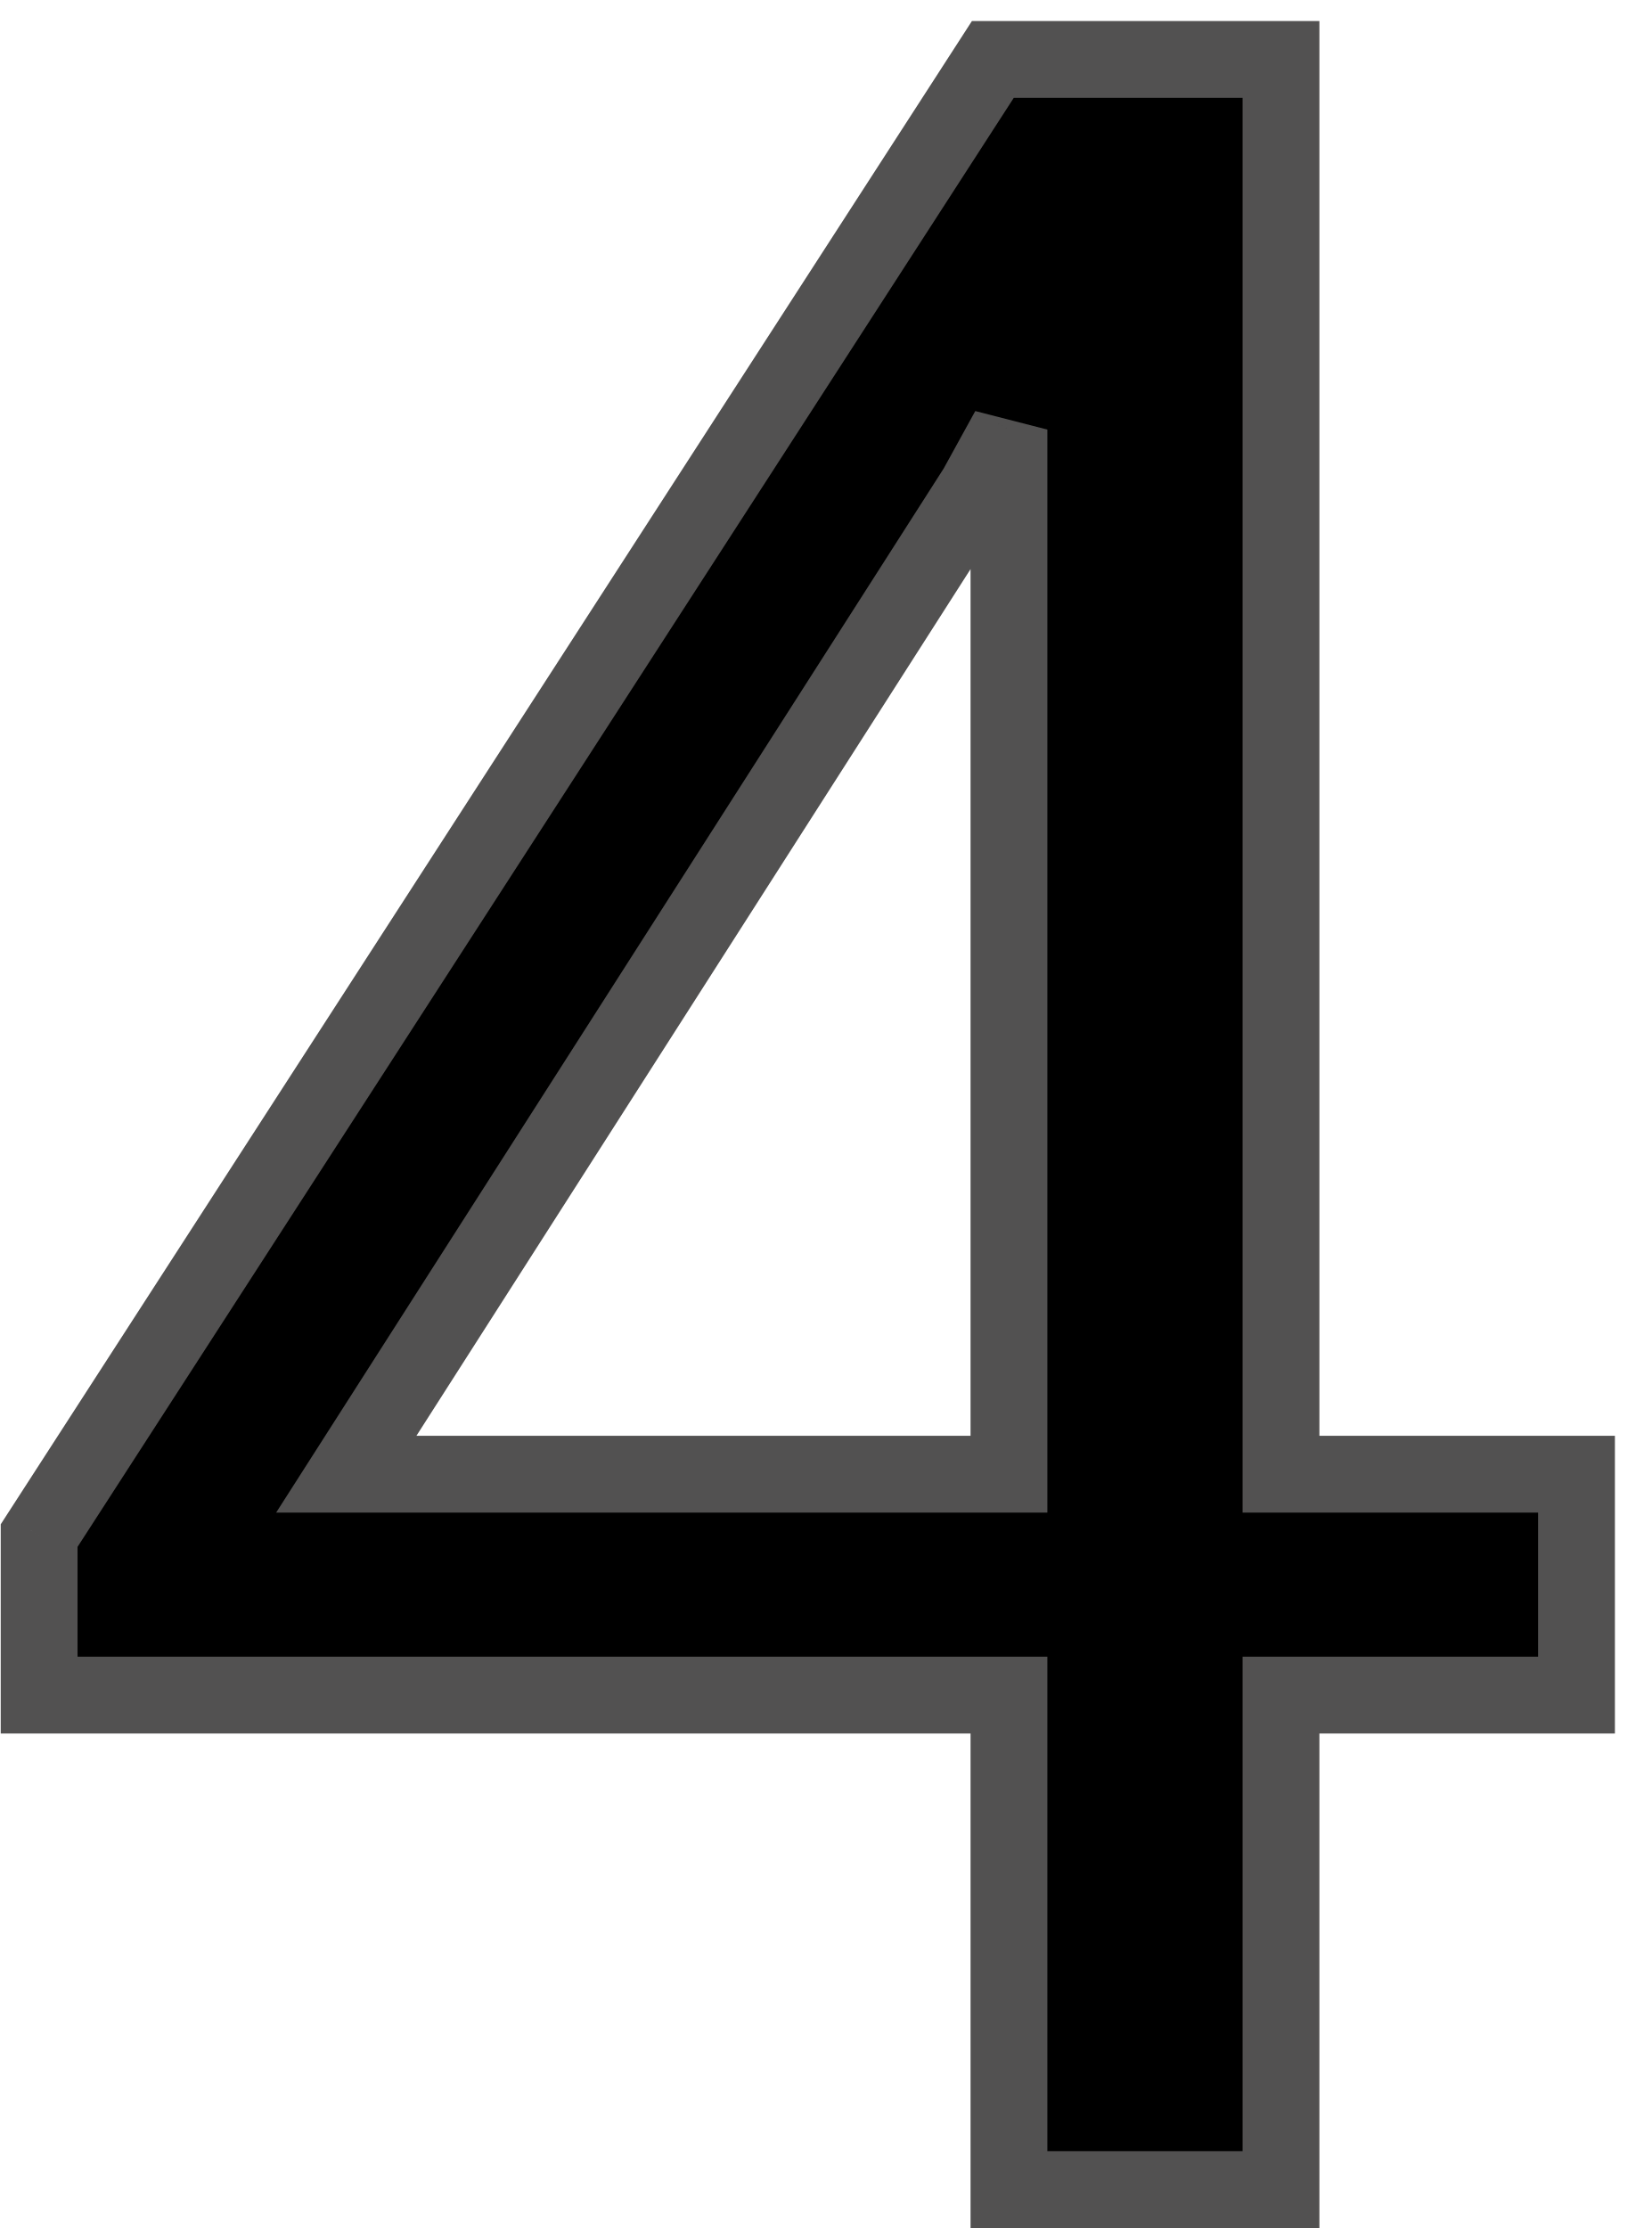
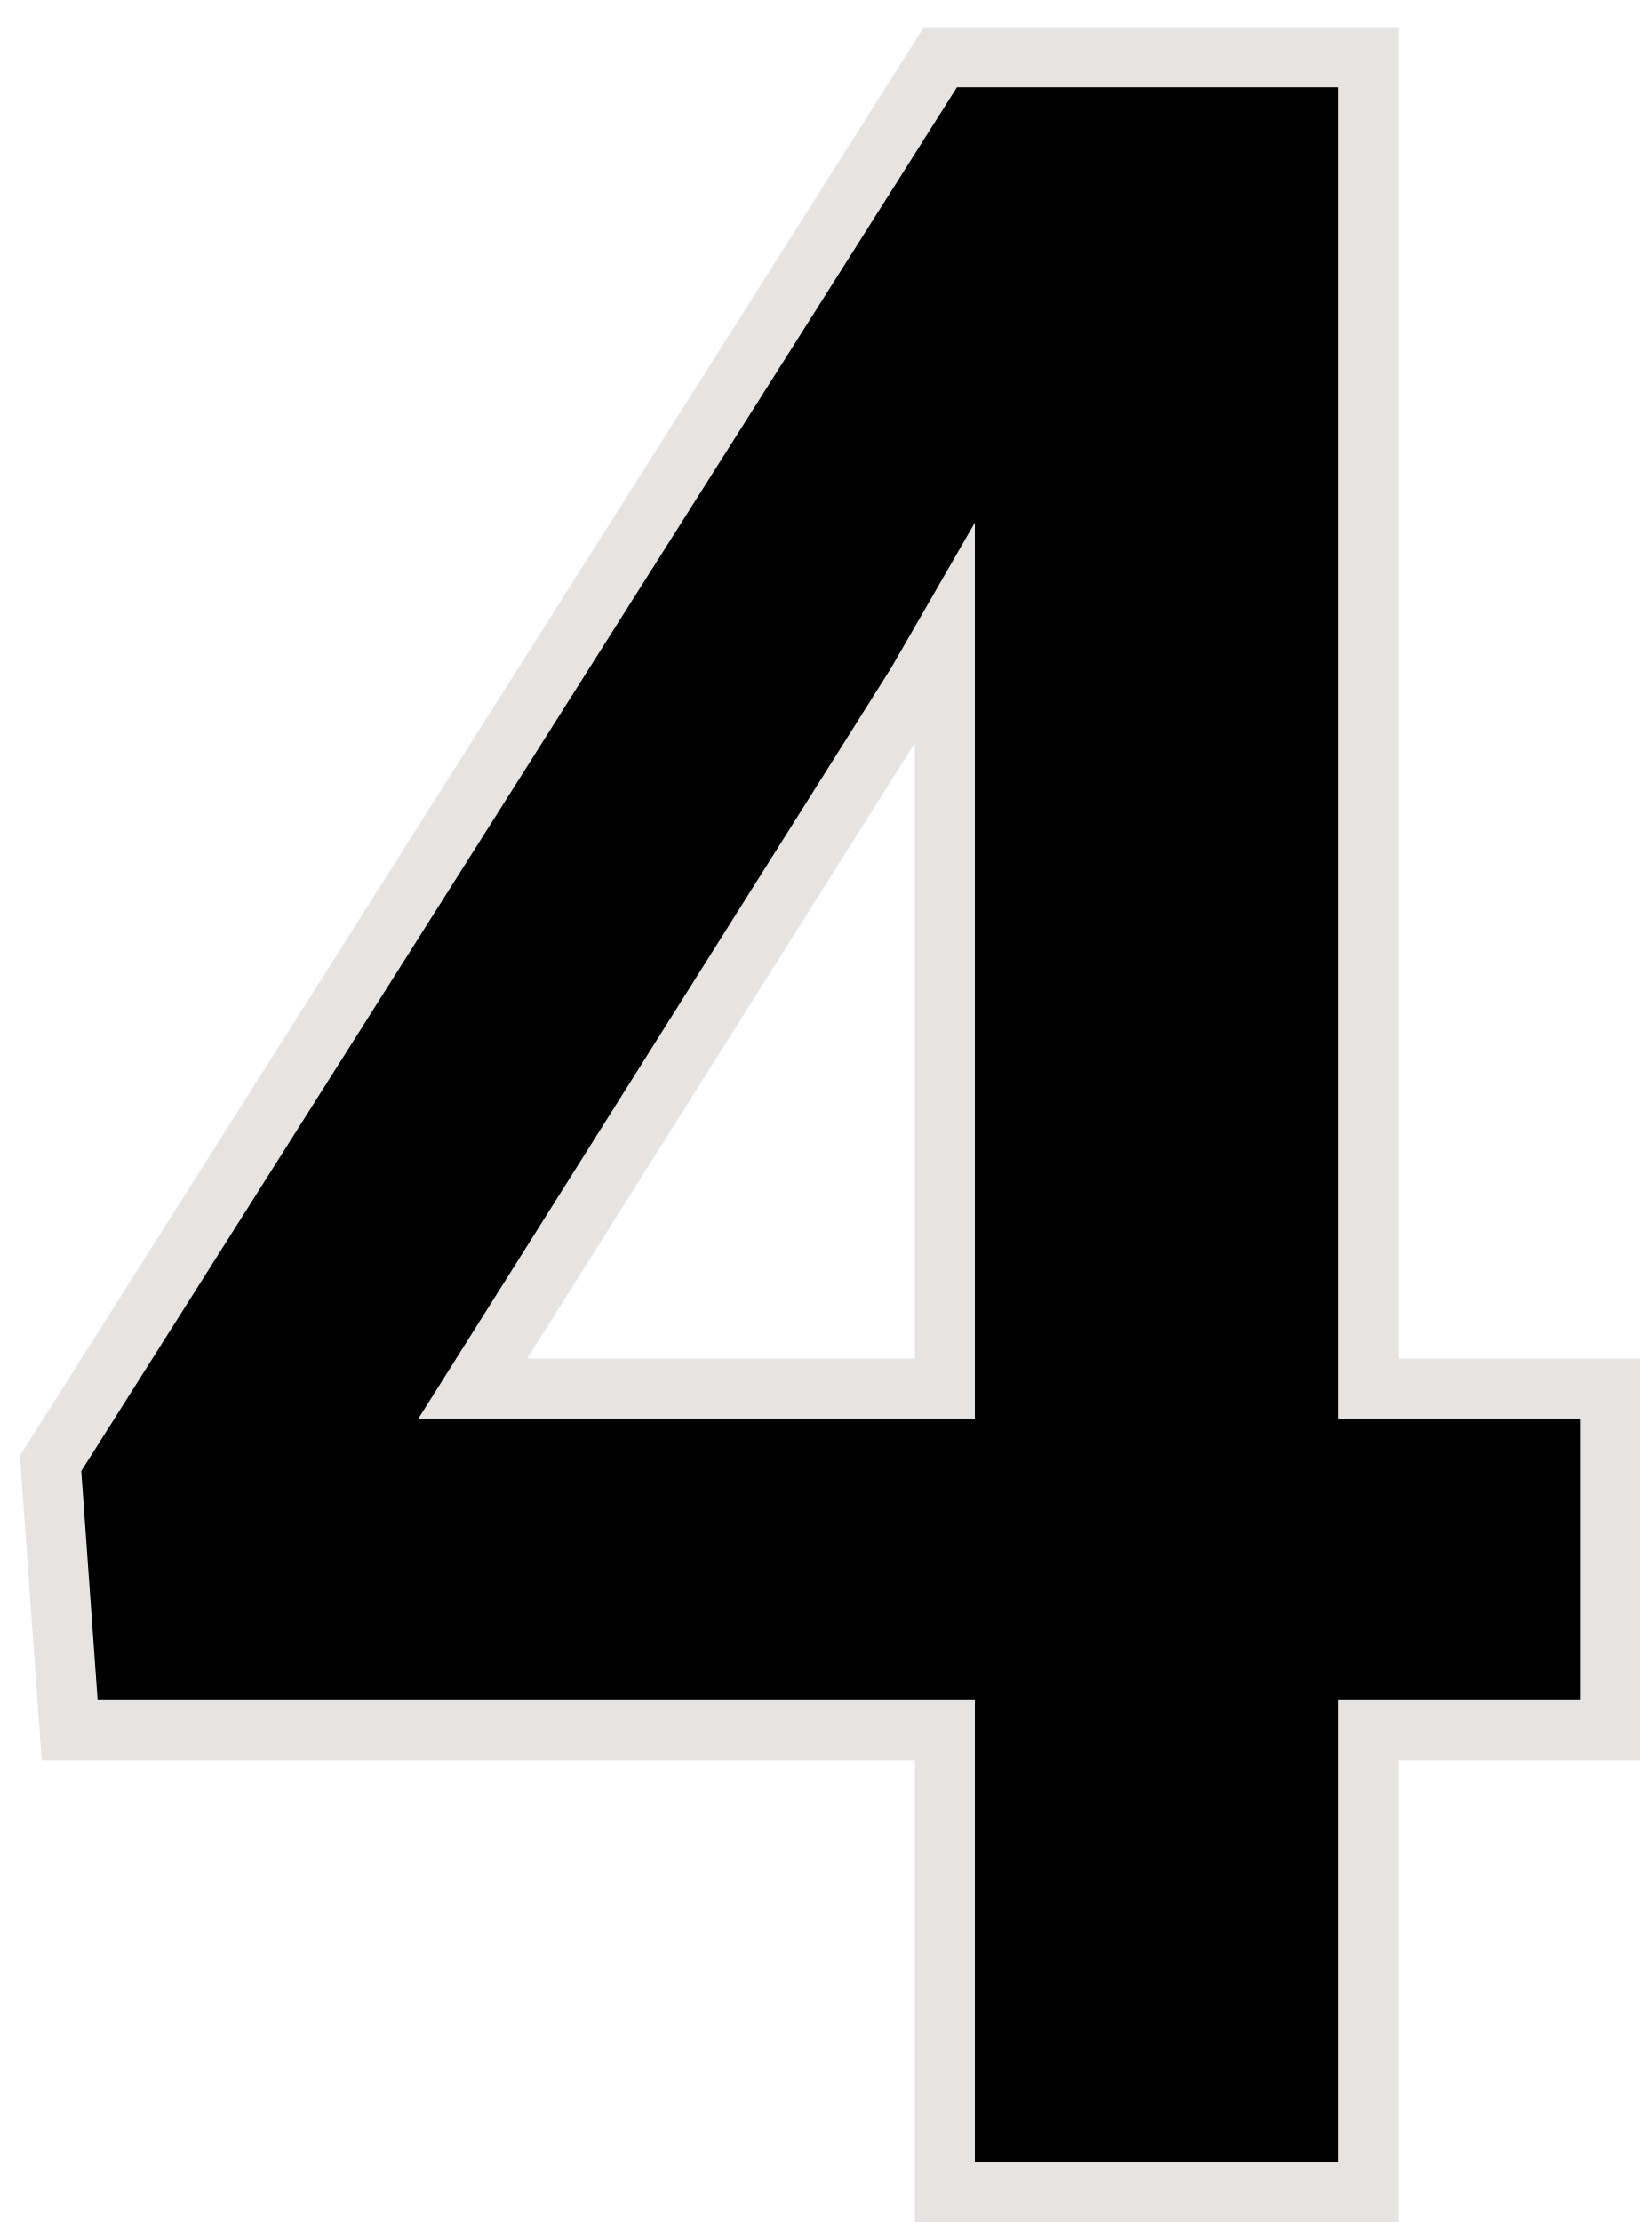
- <svg xmlns="http://www.w3.org/2000/svg" width="43" height="58" viewBox="0 0 43 58" fill="none">
-   <path d="M33.353 38.376H41.047V44.127H33.353V57H26.27V44.127H1.019V39.976L25.851 1.547H33.353V38.376ZM9.017 38.376H26.27V11.183L25.432 12.706L9.017 38.376Z" fill="black" />
-   <path d="M33.353 38.376H32.353V39.376H33.353V38.376ZM41.047 38.376H42.047V37.376H41.047V38.376ZM41.047 44.127V45.127H42.047V44.127H41.047ZM33.353 44.127V43.127H32.353V44.127H33.353ZM33.353 57V58H34.353V57H33.353ZM26.27 57H25.27V58H26.27V57ZM26.27 44.127H27.27V43.127H26.27V44.127ZM1.019 44.127H0.019V45.127H1.019V44.127ZM1.019 39.976L0.179 39.433L0.019 39.681V39.976H1.019ZM25.851 1.547V0.547H25.306L25.011 1.004L25.851 1.547ZM33.353 1.547H34.353V0.547H33.353V1.547ZM9.017 38.376L8.174 37.837L7.19 39.376H9.017V38.376ZM26.27 38.376V39.376H27.27V38.376H26.27ZM26.27 11.183H27.27L25.393 10.701L26.27 11.183ZM25.432 12.706L26.274 13.245L26.292 13.217L26.308 13.188L25.432 12.706ZM33.353 39.376H41.047V37.376H33.353V39.376ZM40.047 38.376V44.127H42.047V38.376H40.047ZM41.047 43.127H33.353V45.127H41.047V43.127ZM32.353 44.127V57H34.353V44.127H32.353ZM33.353 56H26.27V58H33.353V56ZM27.27 57V44.127H25.27V57H27.27ZM26.27 43.127H1.019V45.127H26.27V43.127ZM2.019 44.127V39.976H0.019V44.127H2.019ZM1.858 40.518L26.691 2.09L25.011 1.004L0.179 39.433L1.858 40.518ZM25.851 2.547H33.353V0.547H25.851V2.547ZM32.353 1.547V38.376H34.353V1.547H32.353ZM9.017 39.376H26.27V37.376H9.017V39.376ZM27.27 38.376V11.183H25.27V38.376H27.27ZM25.393 10.701L24.555 12.224L26.308 13.188L27.146 11.665L25.393 10.701ZM24.589 12.167L8.174 37.837L9.859 38.915L26.274 13.245L24.589 12.167Z" fill="#525151" />
+ <svg xmlns="http://www.w3.org/2000/svg" width="55" height="74" viewBox="0 0 55 74" fill="none">
+   <path d="M45.582 46.242H53.639V57.619H45.582V73H31.471V57.619H2.32L1.686 48.732L31.324 1.906H45.582V46.242ZM15.748 46.242H31.471V21.145L30.543 22.756L15.748 46.242Z" fill="black" />
+   <path d="M45.582 46.242H44.582V47.242H45.582V46.242ZM53.639 46.242H54.639V45.242H53.639V46.242ZM53.639 57.619V58.619H54.639V57.619H53.639ZM45.582 57.619V56.619H44.582V57.619H45.582ZM45.582 73V74H46.582V73H45.582ZM31.471 73H30.471V74H31.471V73ZM31.471 57.619H32.471V56.619H31.471V57.619ZM2.32 57.619L1.323 57.69L1.389 58.619H2.32V57.619ZM1.686 48.732L0.841 48.198L0.665 48.476L0.688 48.804L1.686 48.732ZM31.324 1.906V0.906H30.774L30.479 1.371L31.324 1.906ZM45.582 1.906H46.582V0.906H45.582V1.906ZM15.748 46.242L14.902 45.709L13.936 47.242H15.748V46.242ZM31.471 46.242V47.242H32.471V46.242H31.471ZM31.471 21.145H32.471V17.404L30.604 20.646L31.471 21.145ZM30.543 22.756L31.389 23.289L31.4 23.272L31.41 23.255L30.543 22.756ZM45.582 47.242H53.639V45.242H45.582V47.242ZM52.639 46.242V57.619H54.639V46.242H52.639ZM53.639 56.619H45.582V58.619H53.639V56.619ZM44.582 57.619V73H46.582V57.619H44.582ZM45.582 72H31.471V74H45.582V72ZM32.471 73V57.619H30.471V73H32.471ZM31.471 56.619H2.32V58.619H31.471V56.619ZM3.318 57.548L2.683 48.661L0.688 48.804L1.323 57.69L3.318 57.548ZM2.531 49.267L32.169 2.441L30.479 1.371L0.841 48.198L2.531 49.267ZM31.324 2.906H45.582V0.906H31.324V2.906ZM44.582 1.906V46.242H46.582V1.906H44.582ZM15.748 47.242H31.471V45.242H15.748V47.242ZM32.471 46.242V21.145H30.471V46.242H32.471ZM30.604 20.646L29.676 22.257L31.41 23.255L32.337 21.643L30.604 20.646ZM29.697 22.223L14.902 45.709L16.594 46.775L31.389 23.289L29.697 22.223Z" fill="#E6E3E3" />
</svg>
